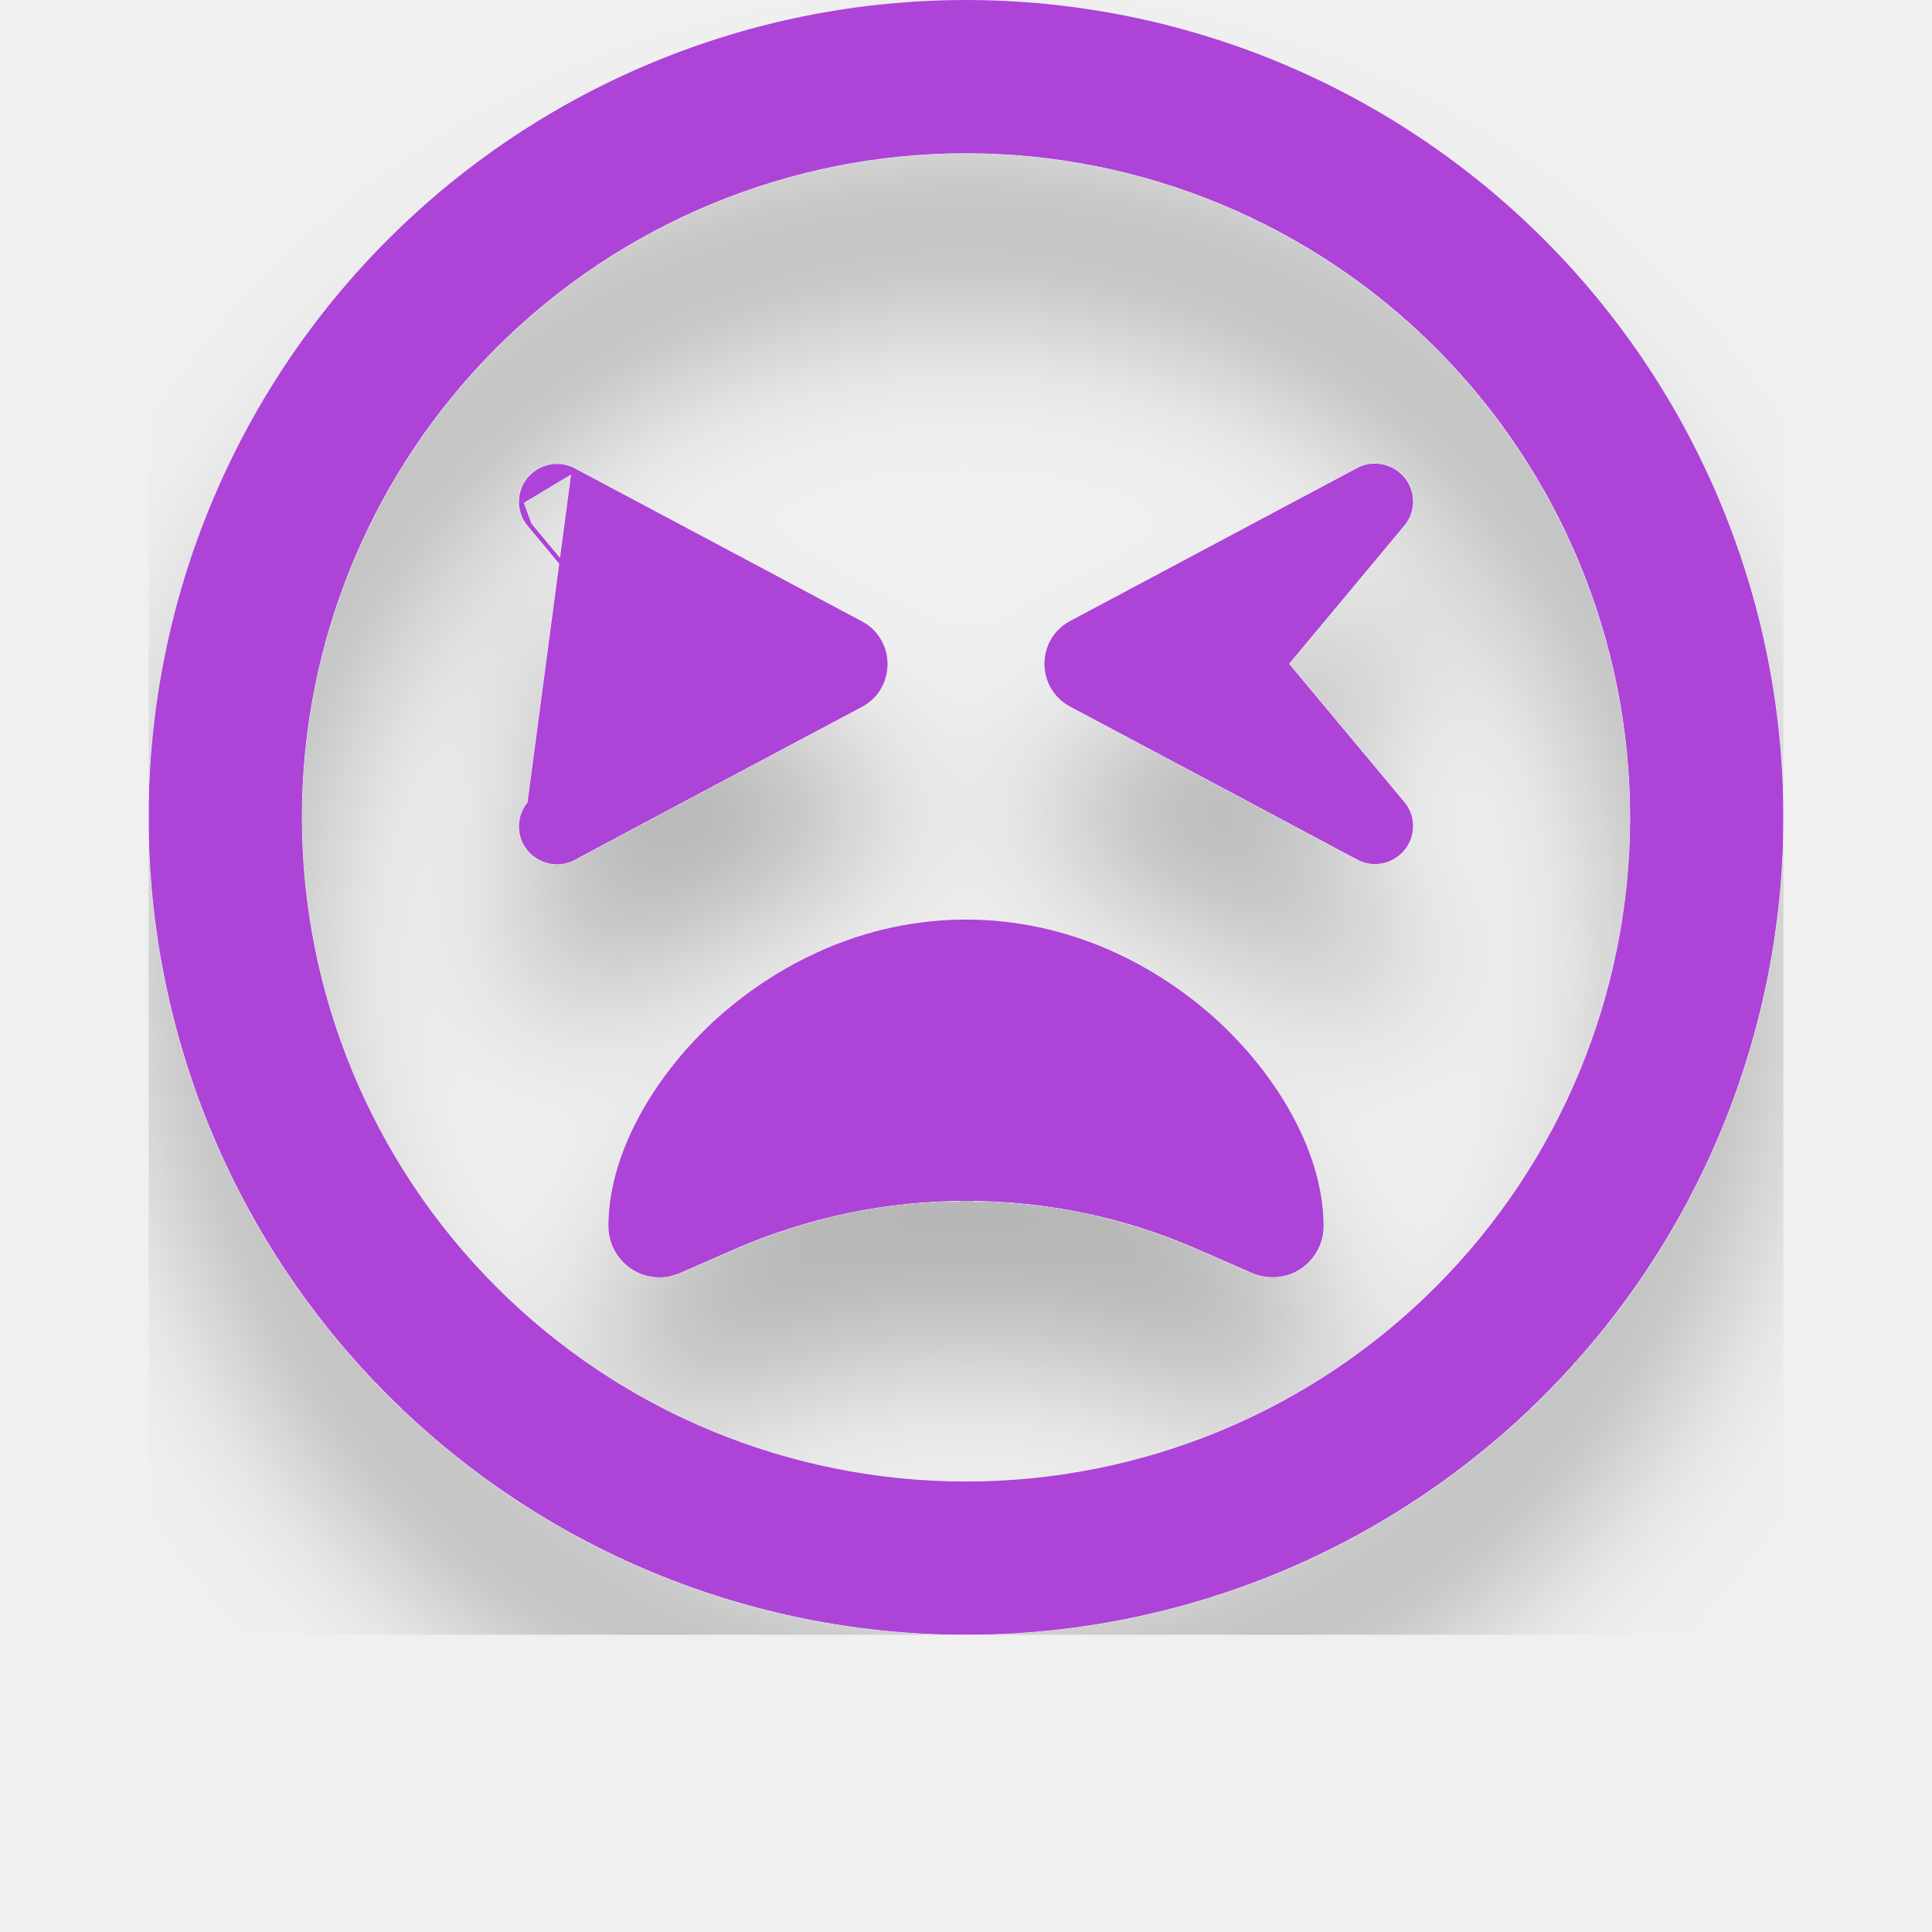
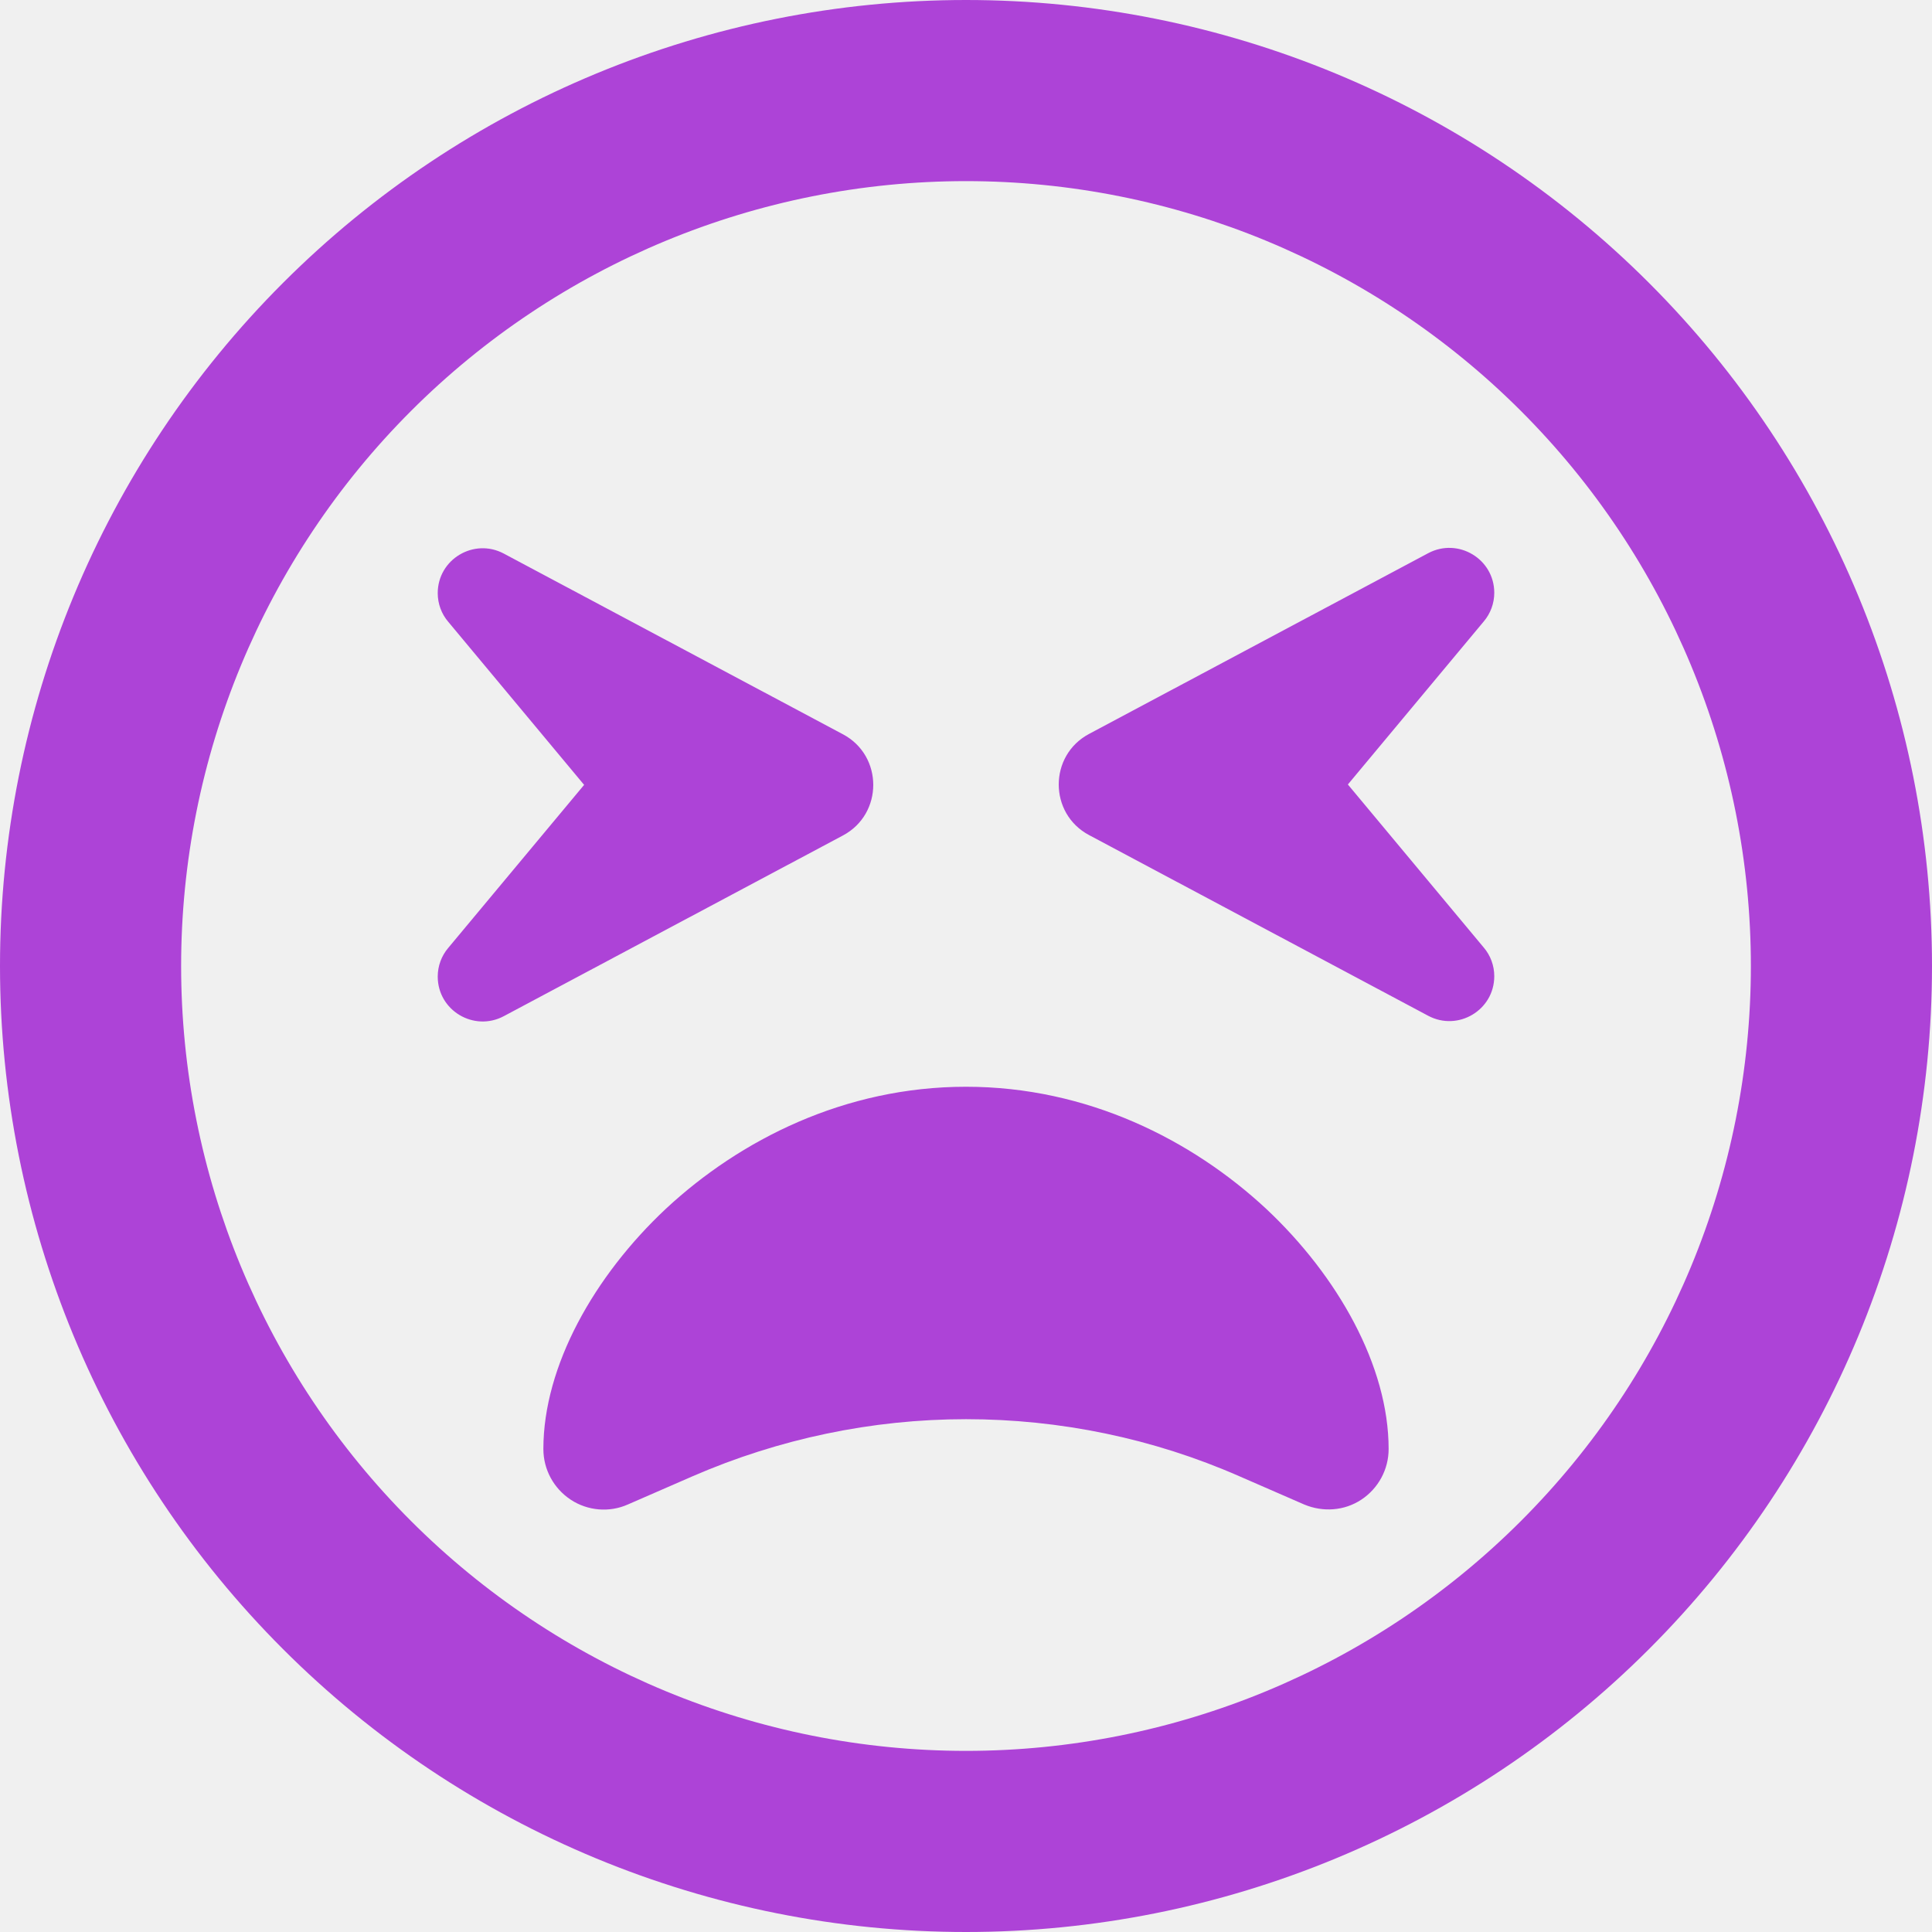
- <svg xmlns="http://www.w3.org/2000/svg" width="52" height="52" viewBox="0 0 52 52" fill="none">
-   <g clip-path="url(#clip0_1001_328)" filter="url(#filter0_d_1001_328)">
-     <path d="M14.254 21.625L14.254 21.626C14.108 21.795 14.027 22.014 14.027 22.241C14.027 22.97 14.805 23.432 15.445 23.091L23.171 18.975C24.049 18.507 24.049 17.243 23.171 16.775L15.445 12.659L14.254 21.625ZM14.254 21.625L17.348 17.913L17.379 17.875M14.254 21.625L17.379 17.875M17.379 17.875L17.348 17.837M17.379 17.875L17.348 17.837M17.348 17.837L14.254 14.125L14.254 14.124M17.348 17.837L14.254 14.124M14.254 14.124C14.108 13.955 14.027 13.736 14.027 13.509M14.254 14.124L14.027 13.509M14.027 13.509C14.027 12.78 14.805 12.318 15.445 12.659L14.027 13.509ZM19.755 33.565L19.755 33.565L18.277 34.21L18.276 34.21C17.873 34.391 17.396 34.35 17.026 34.103C16.656 33.856 16.434 33.444 16.434 33C16.434 31.131 17.582 29.092 19.208 27.569C20.884 26.013 23.25 24.809 26 24.809C28.75 24.809 31.116 26.013 32.792 27.569C34.418 29.092 35.566 31.131 35.566 33C35.566 33.444 35.344 33.856 34.974 34.103C34.605 34.349 34.136 34.383 33.723 34.209C33.723 34.209 33.723 34.209 33.723 34.209L32.245 33.565C30.279 32.702 28.148 32.263 26 32.263C23.852 32.263 21.721 32.711 19.755 33.565ZM37.746 14.116L37.746 14.116L34.652 17.829L34.621 17.866L34.652 17.904L37.746 21.616L37.746 21.617C37.892 21.787 37.973 22.005 37.973 22.232C37.973 22.961 37.195 23.423 36.555 23.083C36.555 23.083 36.555 23.083 36.555 23.083L28.829 18.966C27.951 18.498 27.951 17.234 28.829 16.767L36.555 12.65C36.555 12.65 36.555 12.65 36.555 12.65C37.195 12.31 37.973 12.772 37.973 13.501C37.973 13.727 37.892 13.946 37.746 14.116ZM43.934 22C43.934 17.244 42.044 12.682 38.681 9.319C35.318 5.956 30.756 4.066 26 4.066C21.244 4.066 16.682 5.956 13.319 9.319C9.956 12.682 8.066 17.244 8.066 22C8.066 26.756 9.956 31.318 13.319 34.681C16.682 38.044 21.244 39.934 26 39.934C30.756 39.934 35.318 38.044 38.681 34.681C42.044 31.318 43.934 26.756 43.934 22ZM4.059 22C4.059 16.181 6.37 10.6 10.485 6.485C14.6 2.37 20.181 0.059 26 0.059C31.819 0.059 37.4 2.37 41.515 6.485C45.63 10.6 47.941 16.181 47.941 22C47.941 27.819 45.63 33.4 41.515 37.515C37.4 41.63 31.819 43.941 26 43.941C20.181 43.941 14.6 41.63 10.485 37.515C6.37 33.4 4.059 27.819 4.059 22Z" fill="#AD43D7" stroke="#AD43D7" stroke-width="0.117" />
+ <svg xmlns="http://www.w3.org/2000/svg" width="44" height="44" viewBox="0 0 44 44" fill="none">
+   <g clip-path="url(#clip0_1030_246)">
+     <path d="M39.875 22C39.875 17.259 37.992 12.713 34.639 9.36C31.287 6.008 26.741 4.125 22 4.125C17.259 4.125 12.713 6.008 9.36 9.36C6.008 12.713 4.125 17.259 4.125 22C4.125 26.741 6.008 31.287 9.36 34.639C12.713 37.992 17.259 39.875 22 39.875C26.741 39.875 31.287 37.992 34.639 34.639C37.992 31.287 39.875 26.741 39.875 22ZM0 22C0 16.165 2.318 10.569 6.444 6.444C10.569 2.318 16.165 0 22 0C27.835 0 33.431 2.318 37.556 6.444C41.682 10.569 44 16.165 44 22C44 27.835 41.682 33.431 37.556 37.556C33.431 41.682 27.835 44 22 44C16.165 44 10.569 41.682 6.444 37.556C2.318 33.431 0 27.835 0 22ZM15.168 27.526C16.852 25.962 19.233 24.75 22 24.75C24.767 24.75 27.148 25.962 28.832 27.526C30.465 29.055 31.625 31.109 31.625 33C31.625 33.464 31.393 33.894 31.006 34.152C30.619 34.409 30.13 34.444 29.7 34.263L28.222 33.619C26.262 32.759 24.14 32.321 22 32.321C19.86 32.321 17.738 32.768 15.778 33.619L14.3 34.263C13.879 34.452 13.38 34.409 12.994 34.152C12.607 33.894 12.375 33.464 12.375 33C12.375 31.109 13.535 29.055 15.168 27.526ZM11.473 12.607L19.198 16.723C20.118 17.213 20.118 18.537 19.198 19.027L11.473 23.143C10.794 23.504 9.969 23.014 9.969 22.241C9.969 22 10.055 21.768 10.209 21.587L13.303 17.875L10.209 14.162C10.055 13.982 9.969 13.75 9.969 13.509C9.969 12.736 10.794 12.246 11.473 12.607ZM34.031 13.501C34.031 13.741 33.945 13.973 33.791 14.154L30.697 17.866L33.791 21.579C33.945 21.759 34.031 21.991 34.031 22.232C34.031 23.006 33.206 23.495 32.527 23.134L24.802 19.018C23.882 18.528 23.882 17.205 24.802 16.715L32.527 12.598C33.206 12.238 34.031 12.727 34.031 13.501Z" fill="#AD43D7" />
  </g>
  <defs>
-     <filter id="filter0_d_1001_328" x="0" y="0" width="52" height="52" filterUnits="userSpaceOnUse" color-interpolation-filters="sRGB">
-       <feFlood flood-opacity="0" result="BackgroundImageFix" />
-       <feColorMatrix in="SourceAlpha" type="matrix" values="0 0 0 0 0 0 0 0 0 0 0 0 0 0 0 0 0 0 127 0" result="hardAlpha" />
-       <feOffset dy="4" />
-       <feGaussianBlur stdDeviation="2" />
-       <feComposite in2="hardAlpha" operator="out" />
-       <feColorMatrix type="matrix" values="0 0 0 0 0 0 0 0 0 0 0 0 0 0 0 0 0 0 0.25 0" />
-       <feBlend mode="normal" in2="BackgroundImageFix" result="effect1_dropShadow_1001_328" />
-       <feBlend mode="normal" in="SourceGraphic" in2="effect1_dropShadow_1001_328" result="shape" />
-     </filter>
-     <clipPath id="clip0_1001_328">
-       <rect width="44" height="44" fill="white" transform="translate(4)" />
+     <clipPath id="clip0_1030_246">
+       <rect width="44" height="44" fill="white" />
    </clipPath>
  </defs>
</svg>
